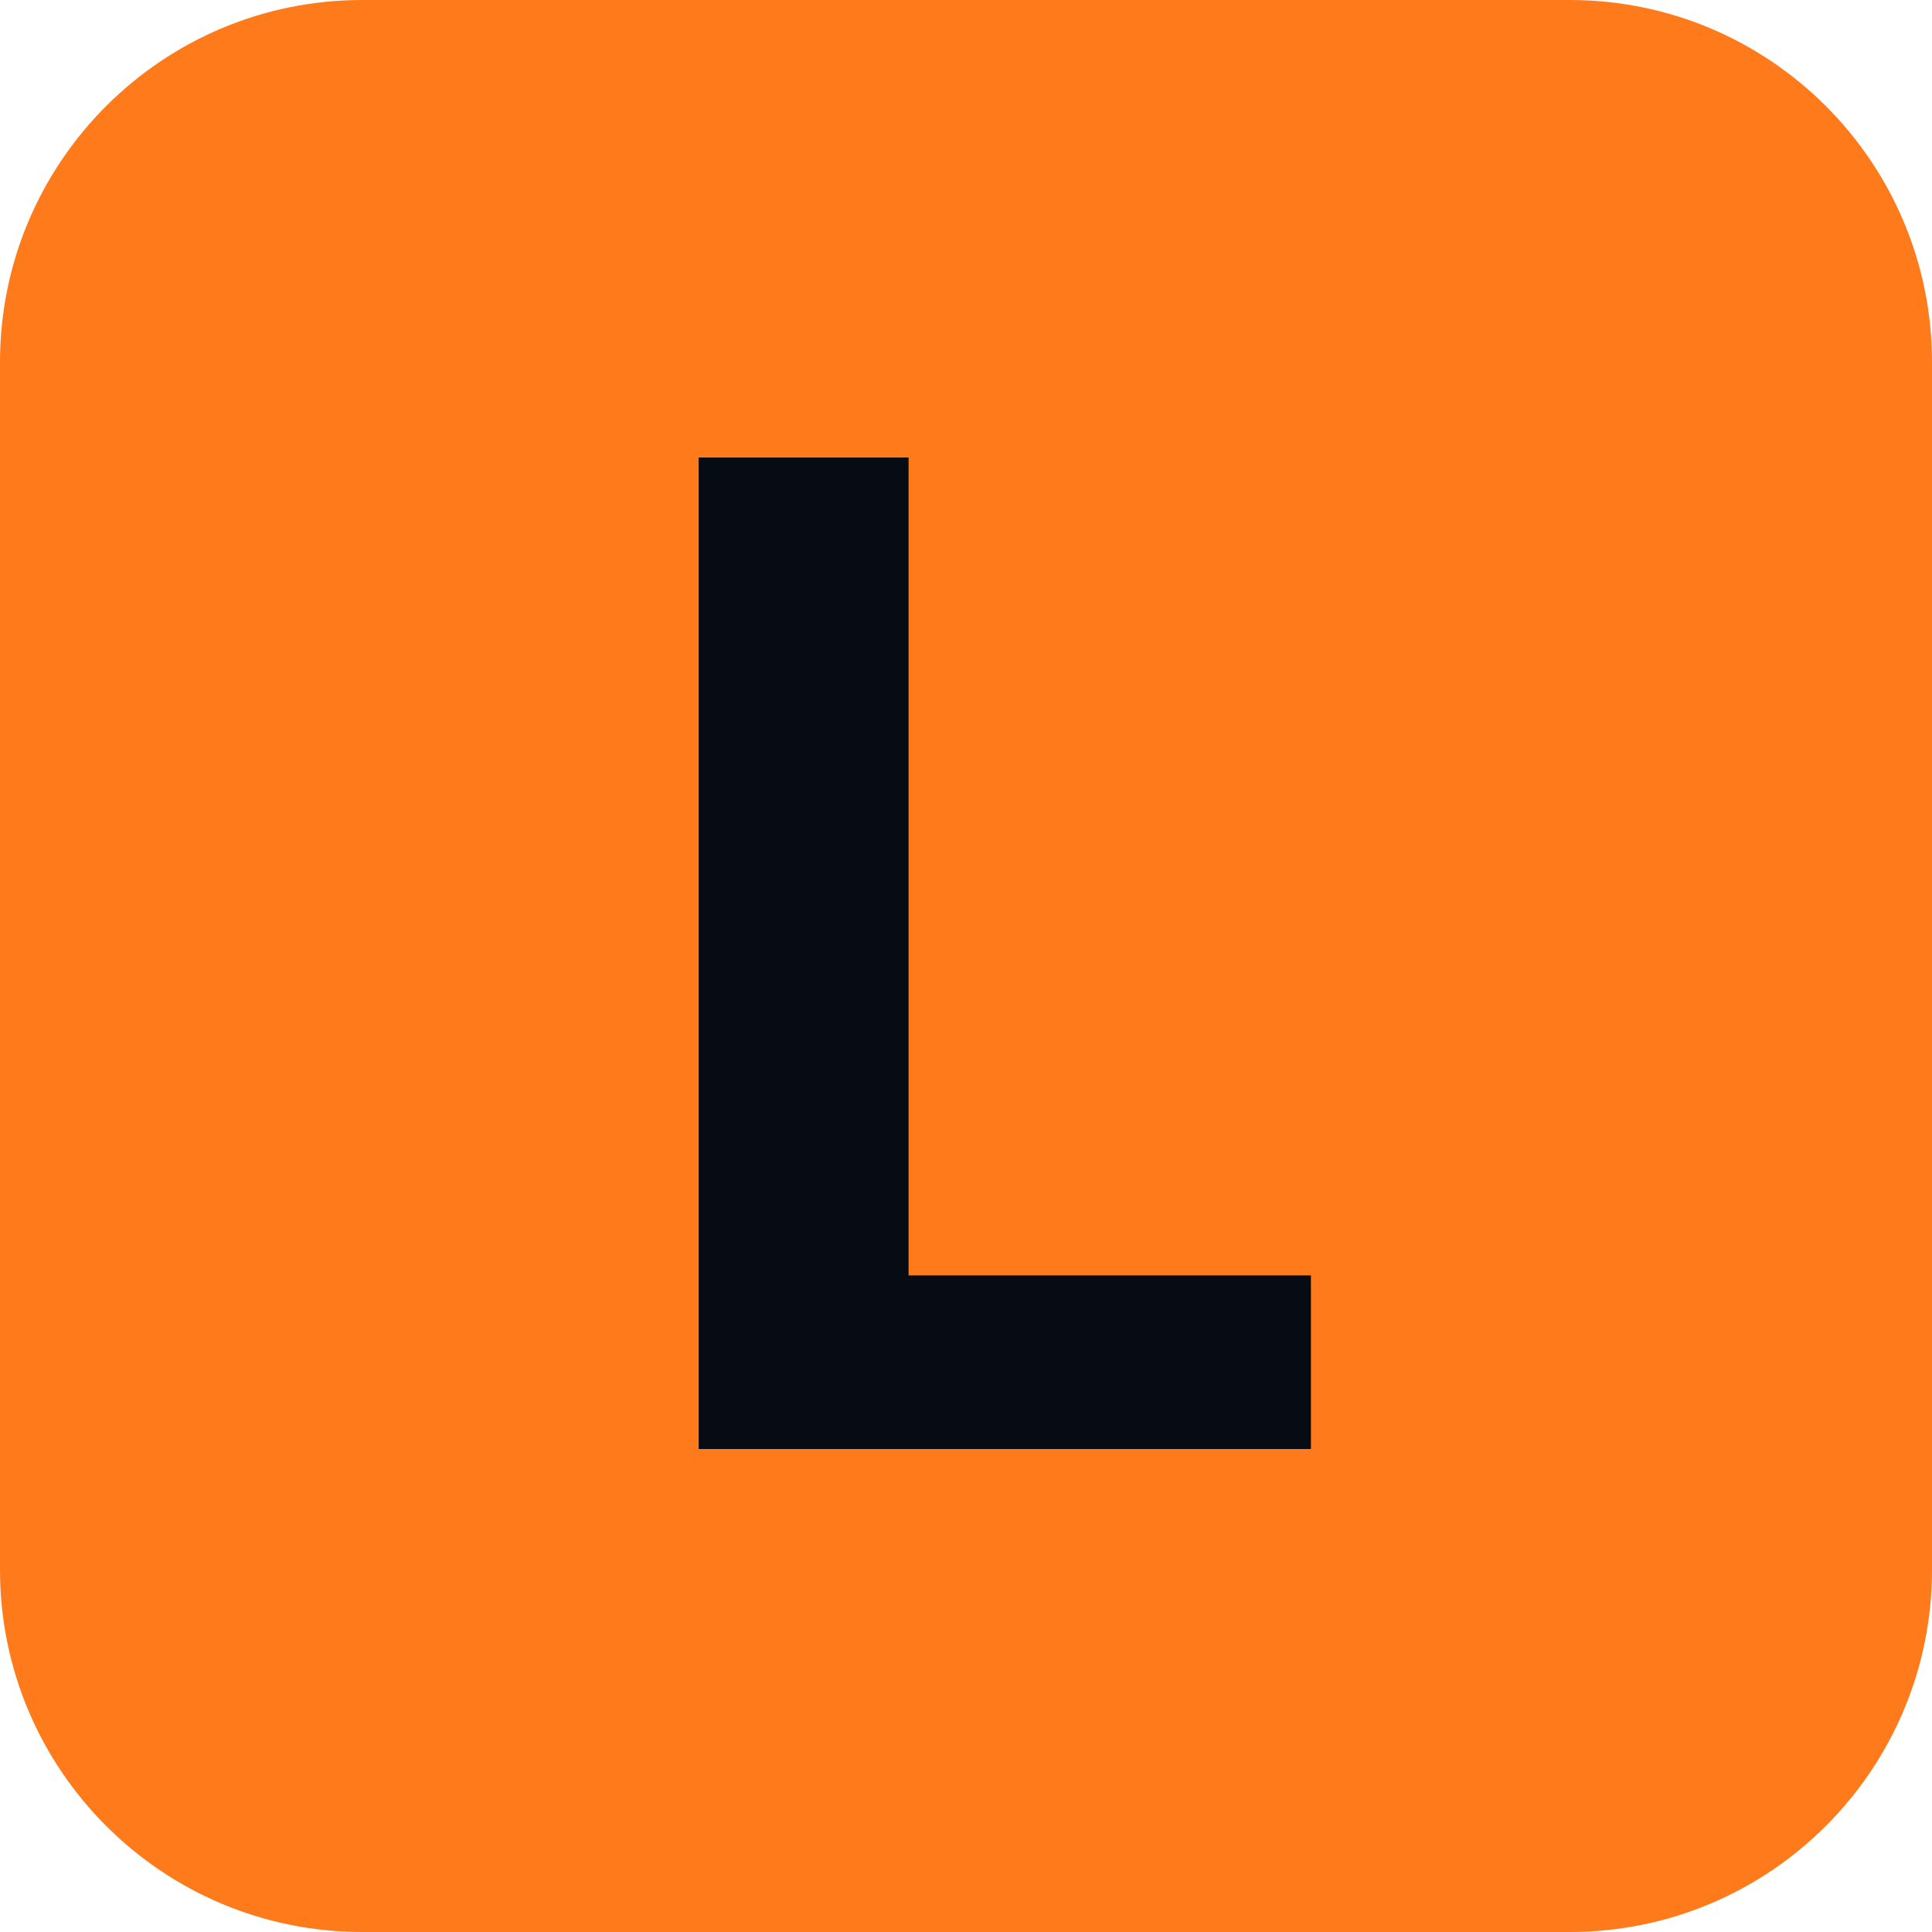
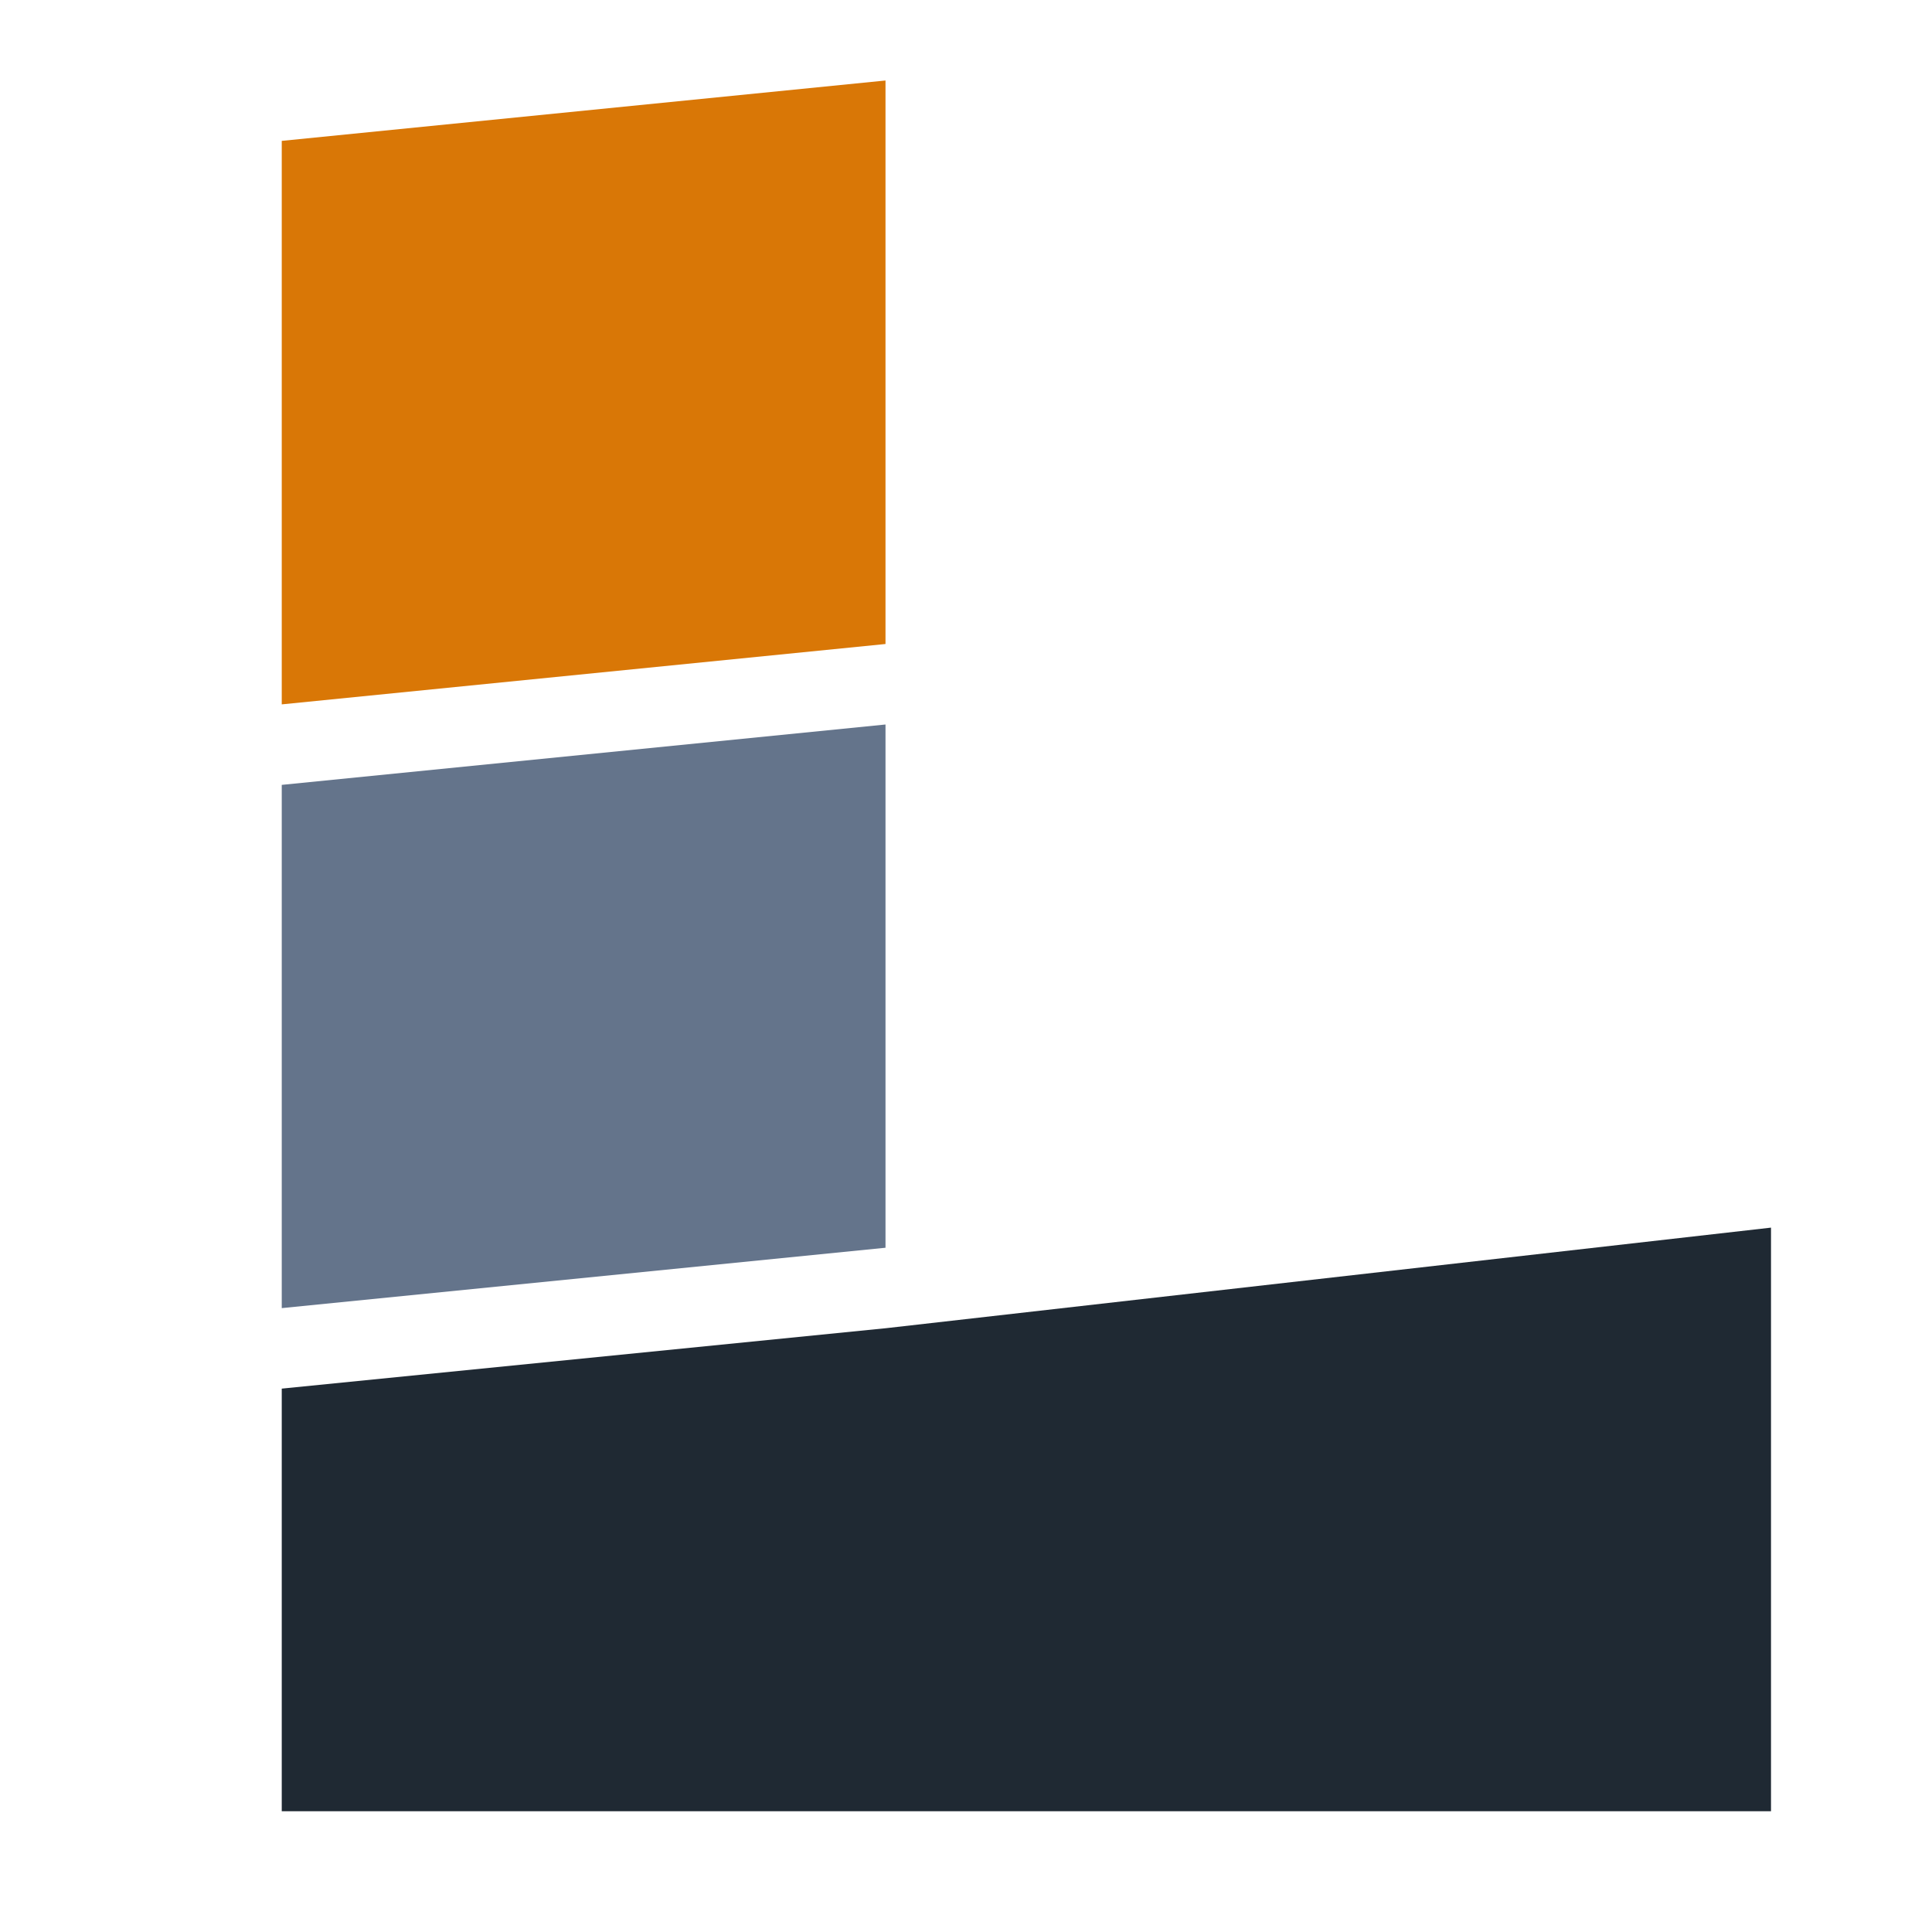
- <svg xmlns="http://www.w3.org/2000/svg" viewBox="0 0 64 64">
-   <rect width="64" height="64" rx="12" fill="#ff7a1a" />
-   <text x="32" y="48" text-anchor="middle" font-family="Barlow Condensed, Arial Narrow, Impact, sans-serif" font-weight="800" font-size="46" fill="#070b14">L</text>
+ <svg xmlns="http://www.w3.org/2000/svg" viewBox="0 0 48 48">
+   <path d="M7 3.5 22 2v14L7 17.5Z" fill="#d97706" />
+   <path d="M7 19.5 22 18v13L7 32.5Z" fill="#64748b" />
+   <path d="M7 34.5 22 33l22-2.5V45H7Z" fill="#1f2933" />
</svg>
